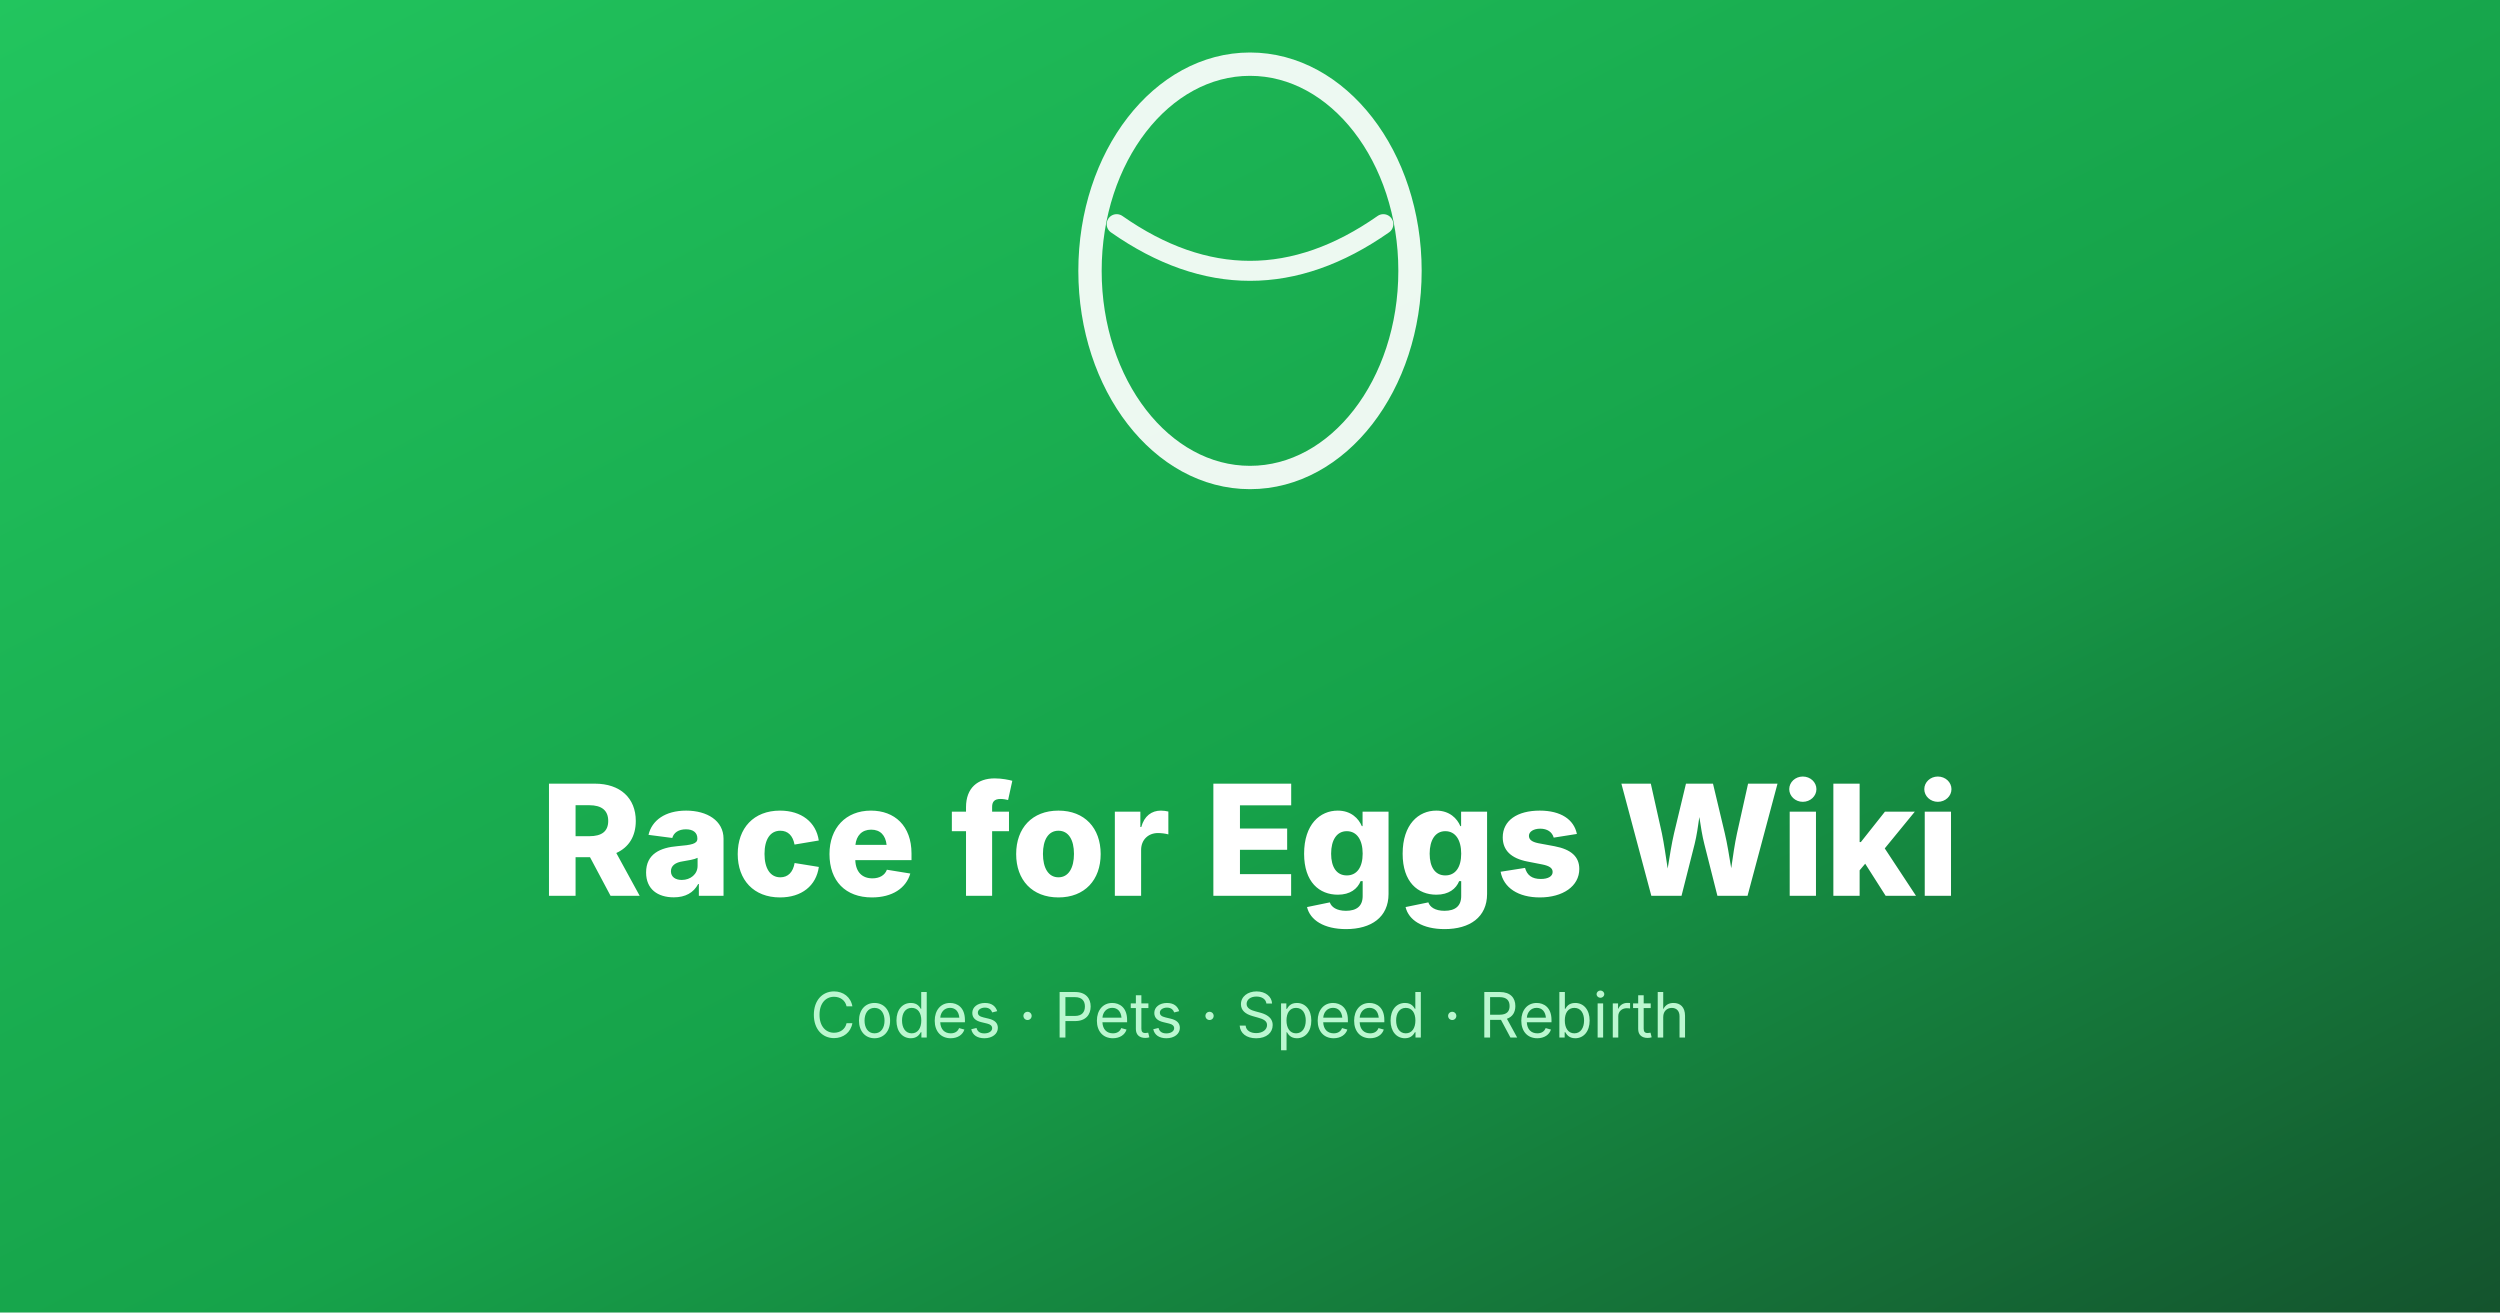
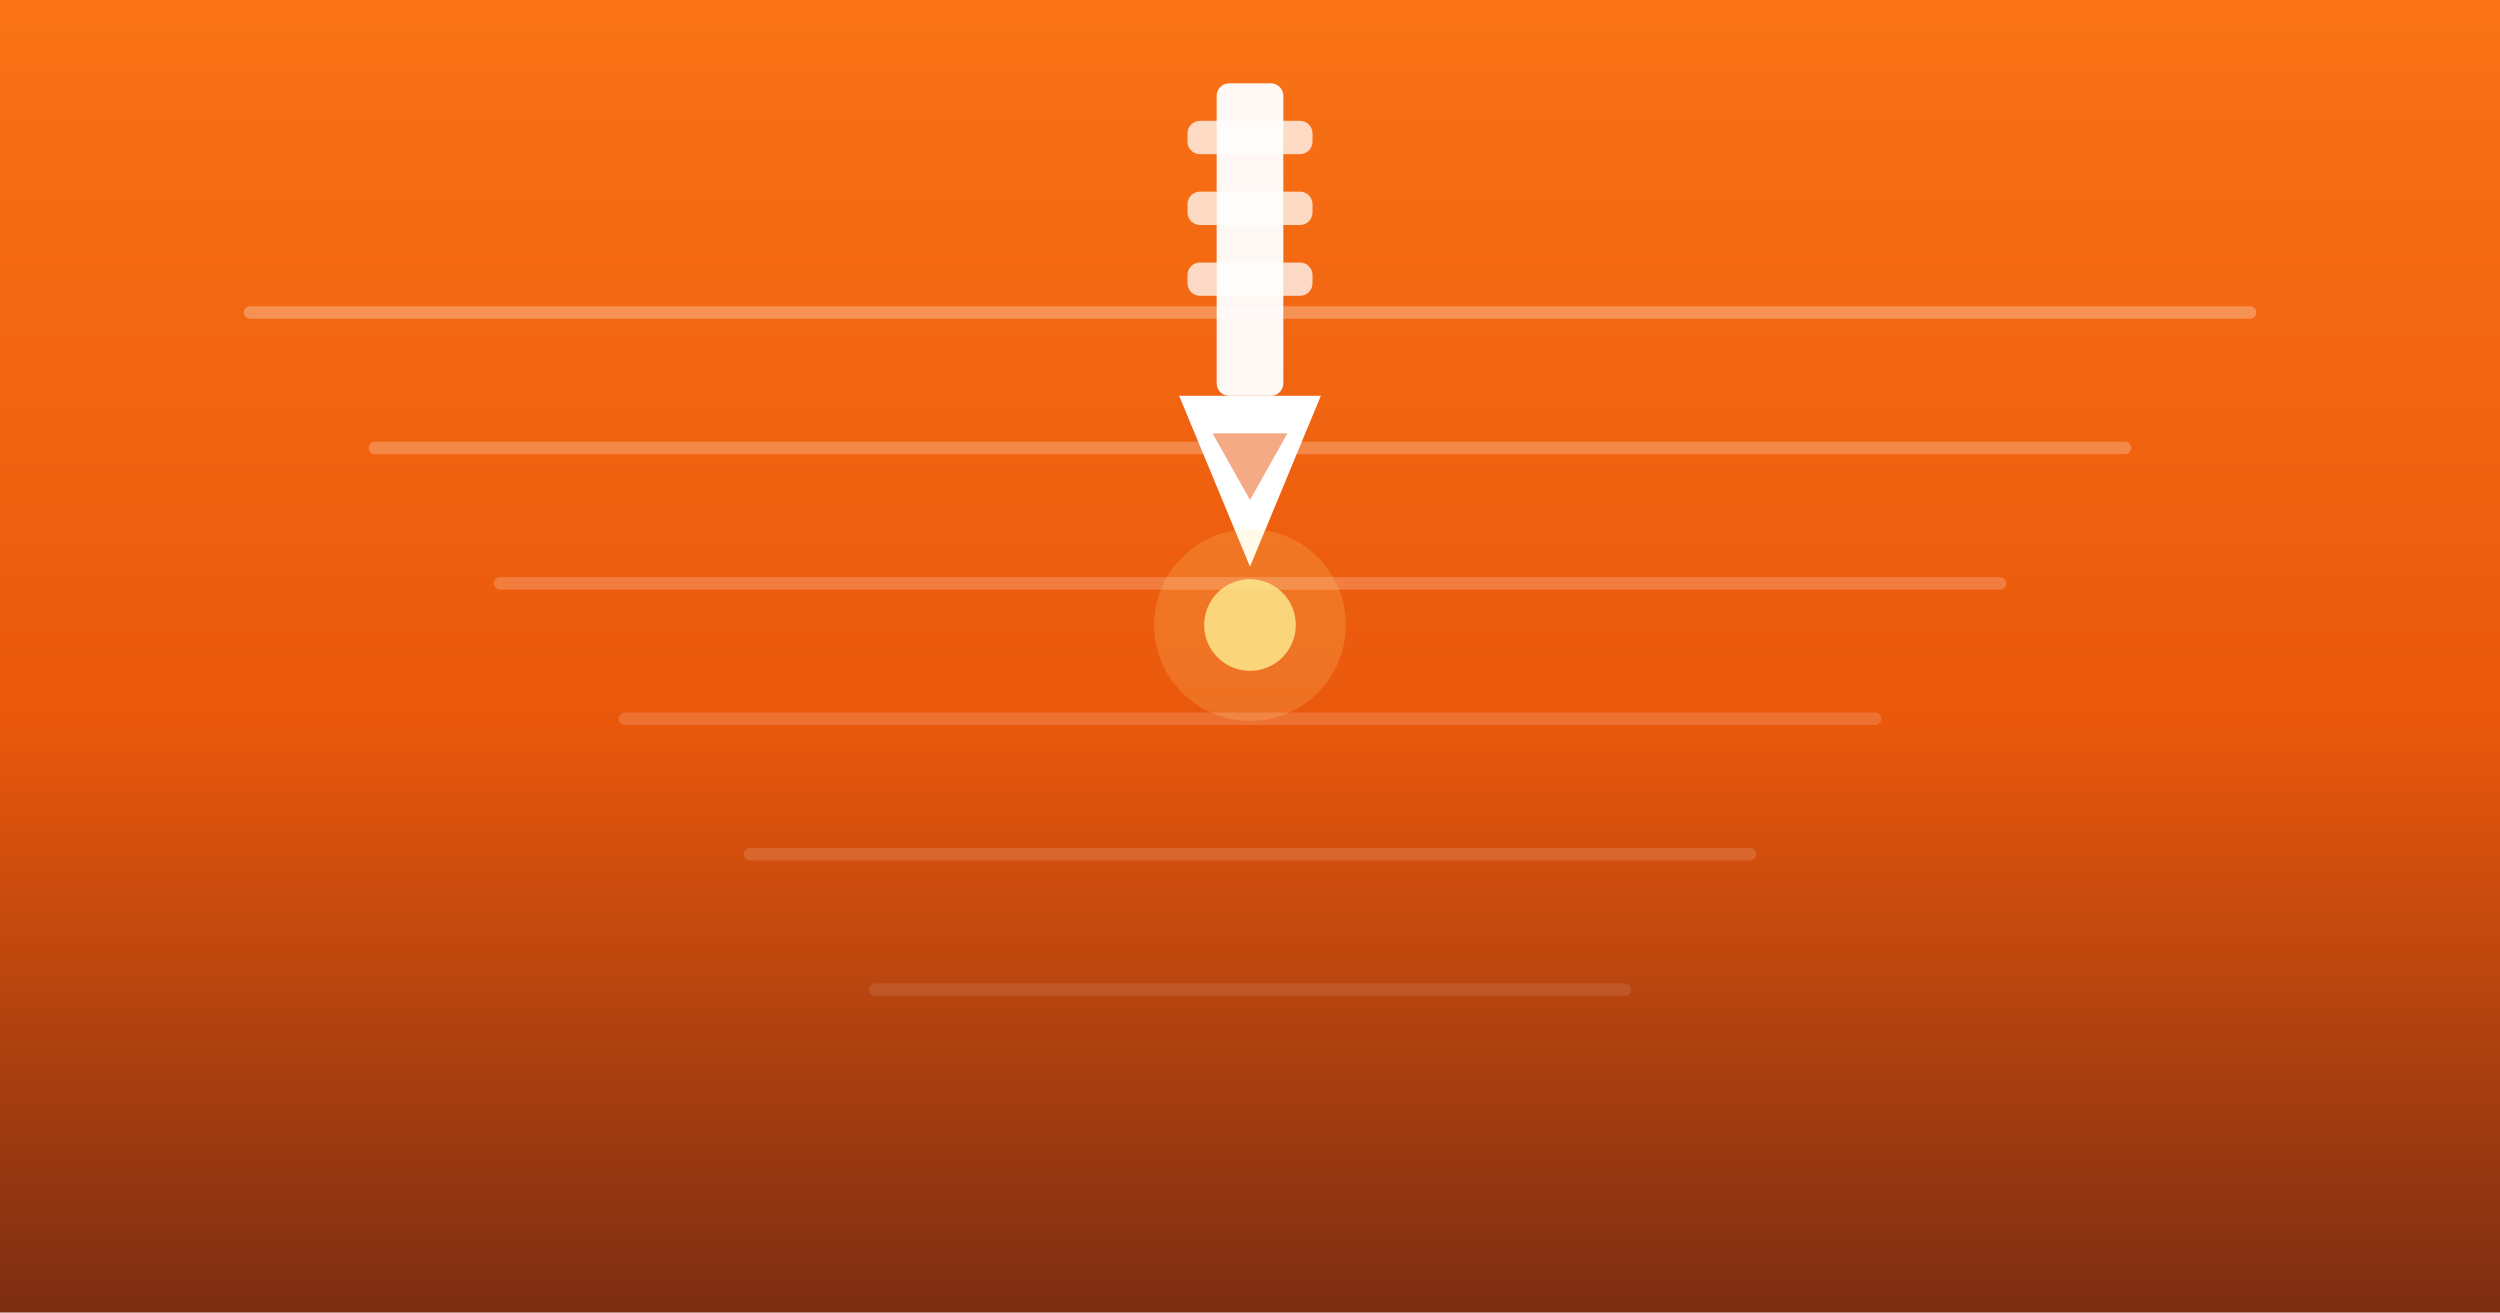
<svg xmlns="http://www.w3.org/2000/svg" viewBox="0 0 1200 630" width="1200" height="630">
  <defs>
-     <linearGradient id="g" x1="0" y1="0" x2="1" y2="1">
-       <stop offset="0%" stop-color="#22c55e" />
-       <stop offset="55%" stop-color="#16a34a" />
-       <stop offset="100%" stop-color="#14532d" />
+     <linearGradient id="g" x1="0" y1="0" x2="0" y2="1">
+       <stop offset="0%" stop-color="#f97316" />
+       <stop offset="55%" stop-color="#ea580c" />
+       <stop offset="100%" stop-color="#7c2d12" />
    </linearGradient>
  </defs>
  <rect width="1200" height="630" fill="url(#g)" />
-   <g transform="translate(600 130) scale(1.6)" opacity="0.92">
-     <ellipse cx="0" cy="0" rx="48" ry="62" fill="none" stroke="#ffffff" stroke-width="7" />
-     <path d="M-40 -14 Q0 14 40 -14" fill="none" stroke="#ffffff" stroke-width="6" stroke-linecap="round" />
+   <g stroke="#ffffff" fill="none" stroke-linecap="round">
+     <path d="M120 150 H1080" stroke-width="6" opacity="0.28" />
+     <path d="M180 215 H1020" stroke-width="6" opacity="0.24" />
+     <path d="M240 280 H960" stroke-width="6" opacity="0.20" />
+     <path d="M300 345 H900" stroke-width="6" opacity="0.16" />
+     <path d="M360 410 H840" stroke-width="6" opacity="0.13" />
+     <path d="M420 475 H780" stroke-width="6" opacity="0.10" />
  </g>
-   <text x="600" y="430" font-family="system-ui, -apple-system, sans-serif" font-size="74" font-weight="800" fill="#ffffff" text-anchor="middle">Race for Eggs Wiki</text>
-   <text x="600" y="498" font-family="system-ui, -apple-system, sans-serif" font-size="30" fill="#bbf7d0" text-anchor="middle">Codes · Pets · Speed · Rebirth</text>
+   <g transform="translate(600 40)">
+     <rect x="-16" y="0" width="32" height="150" rx="6" fill="#ffffff" opacity="0.95" />
+     <rect x="-30" y="18" width="60" height="16" rx="6" fill="#ffffff" opacity="0.75" />
+     <rect x="-30" y="52" width="60" height="16" rx="6" fill="#ffffff" opacity="0.75" />
+     <rect x="-30" y="86" width="60" height="16" rx="6" fill="#ffffff" opacity="0.75" />
+     <path d="M-34 150 L34 150 L0 232 Z" fill="#ffffff" />
+     <path d="M-18 168 L18 168 L0 200 Z" fill="#ea580c" opacity="0.5" />
+   </g>
+   <circle cx="600" cy="300" r="46" fill="#fde68a" opacity="0.18" />
+   <circle cx="600" cy="300" r="22" fill="#fde68a" opacity="0.85" />
</svg>
